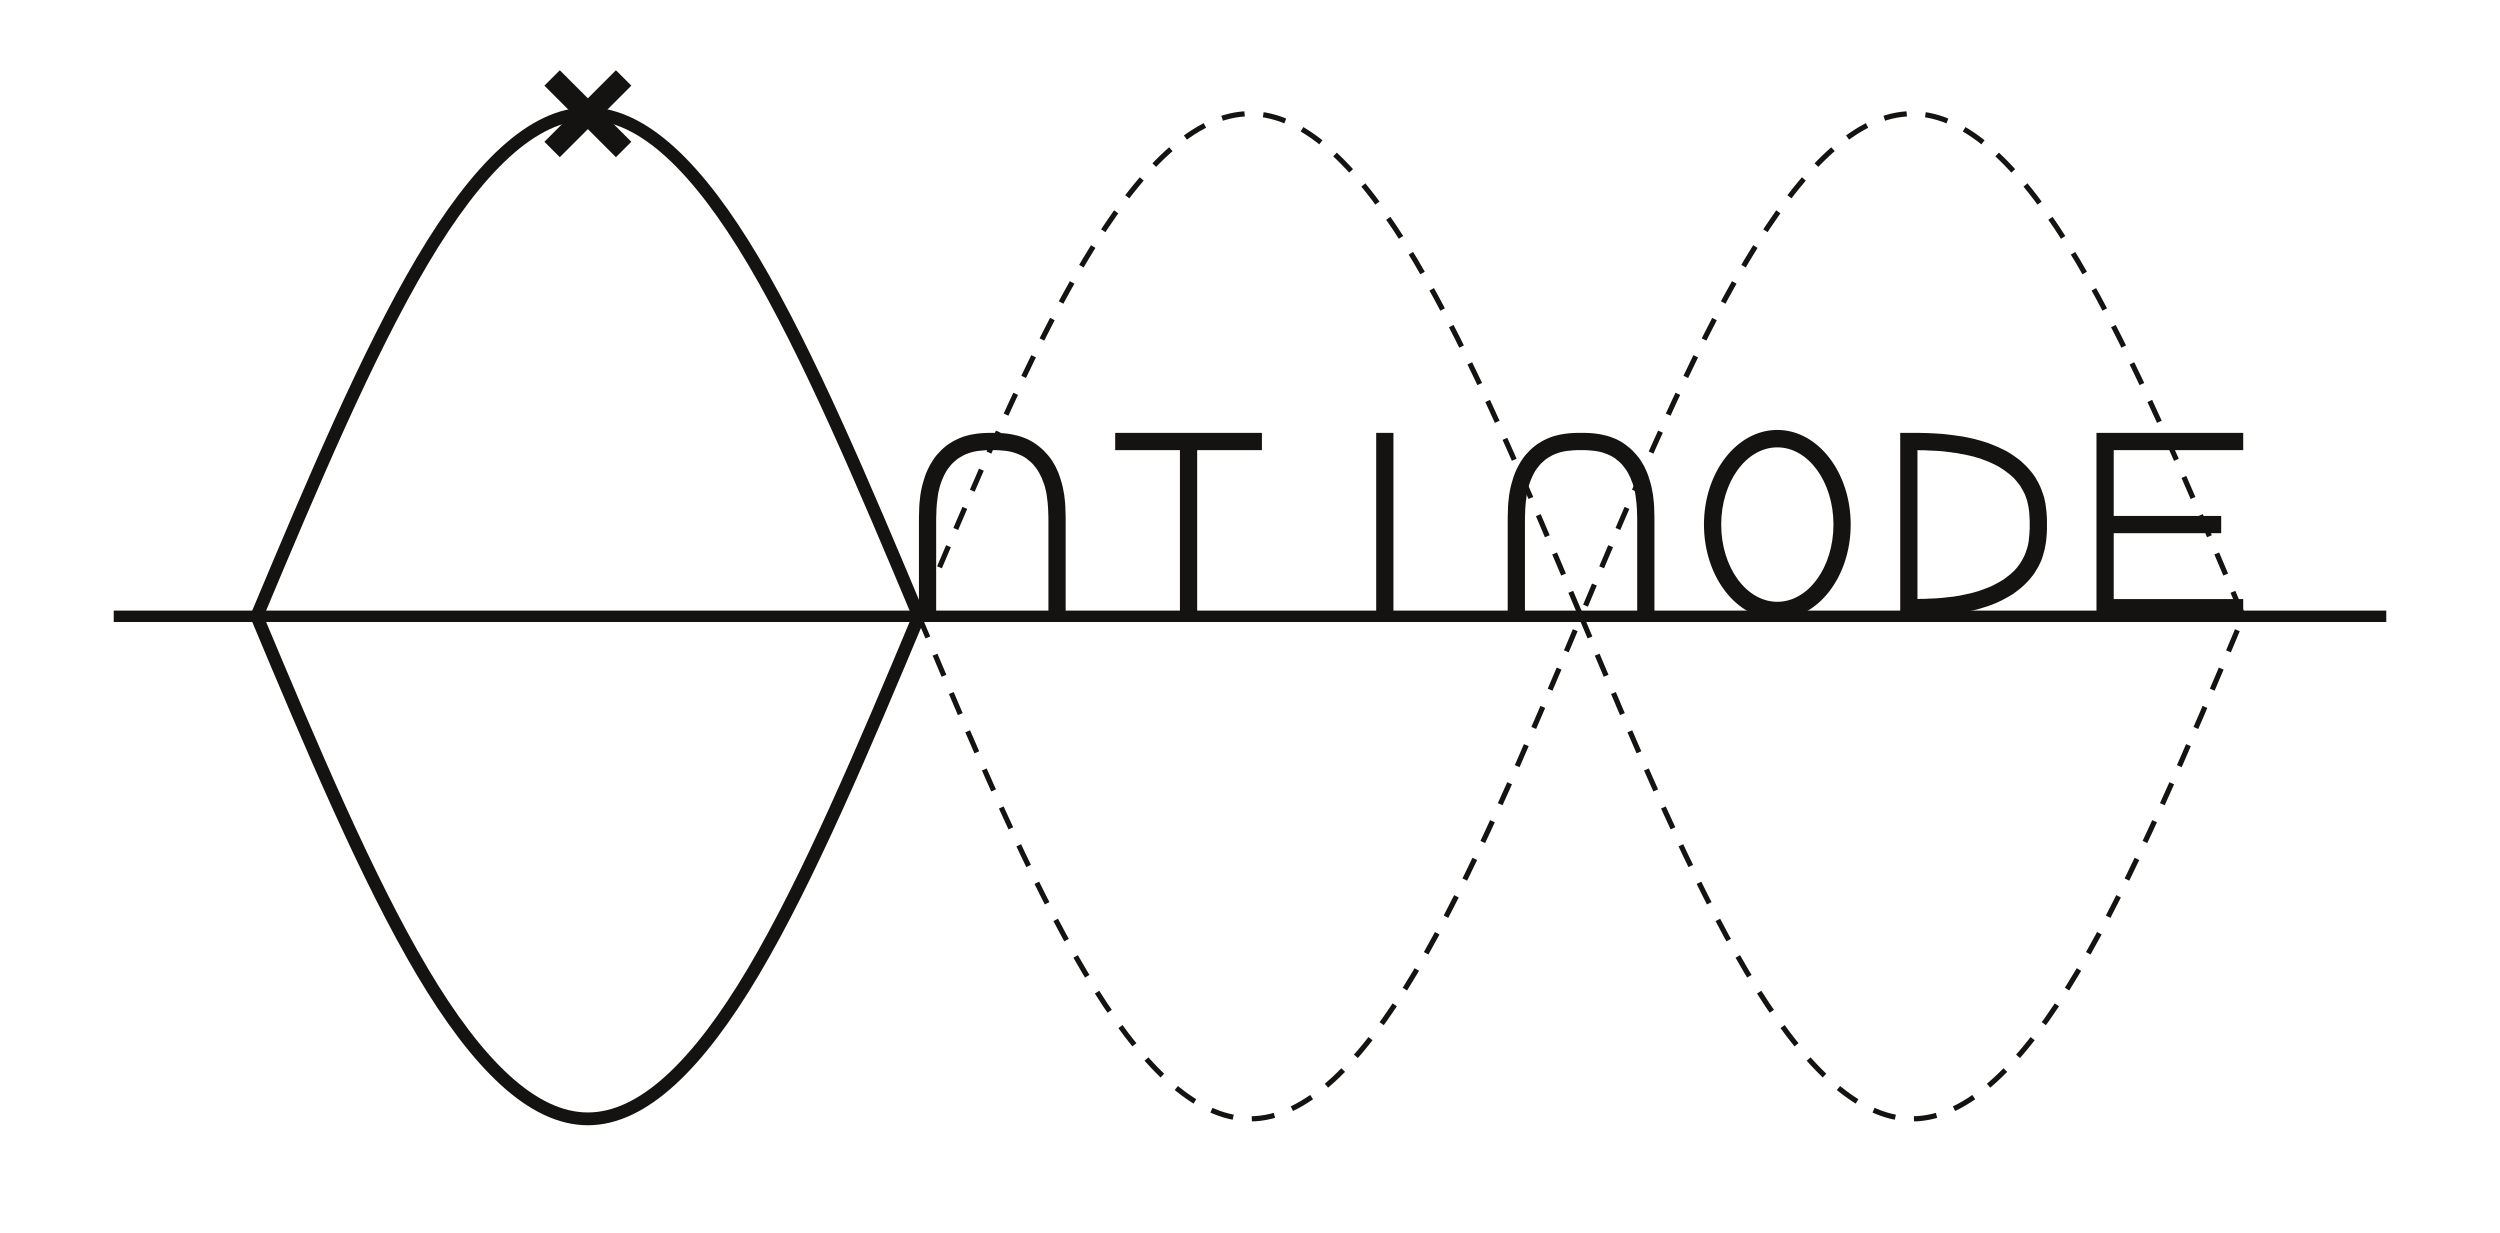
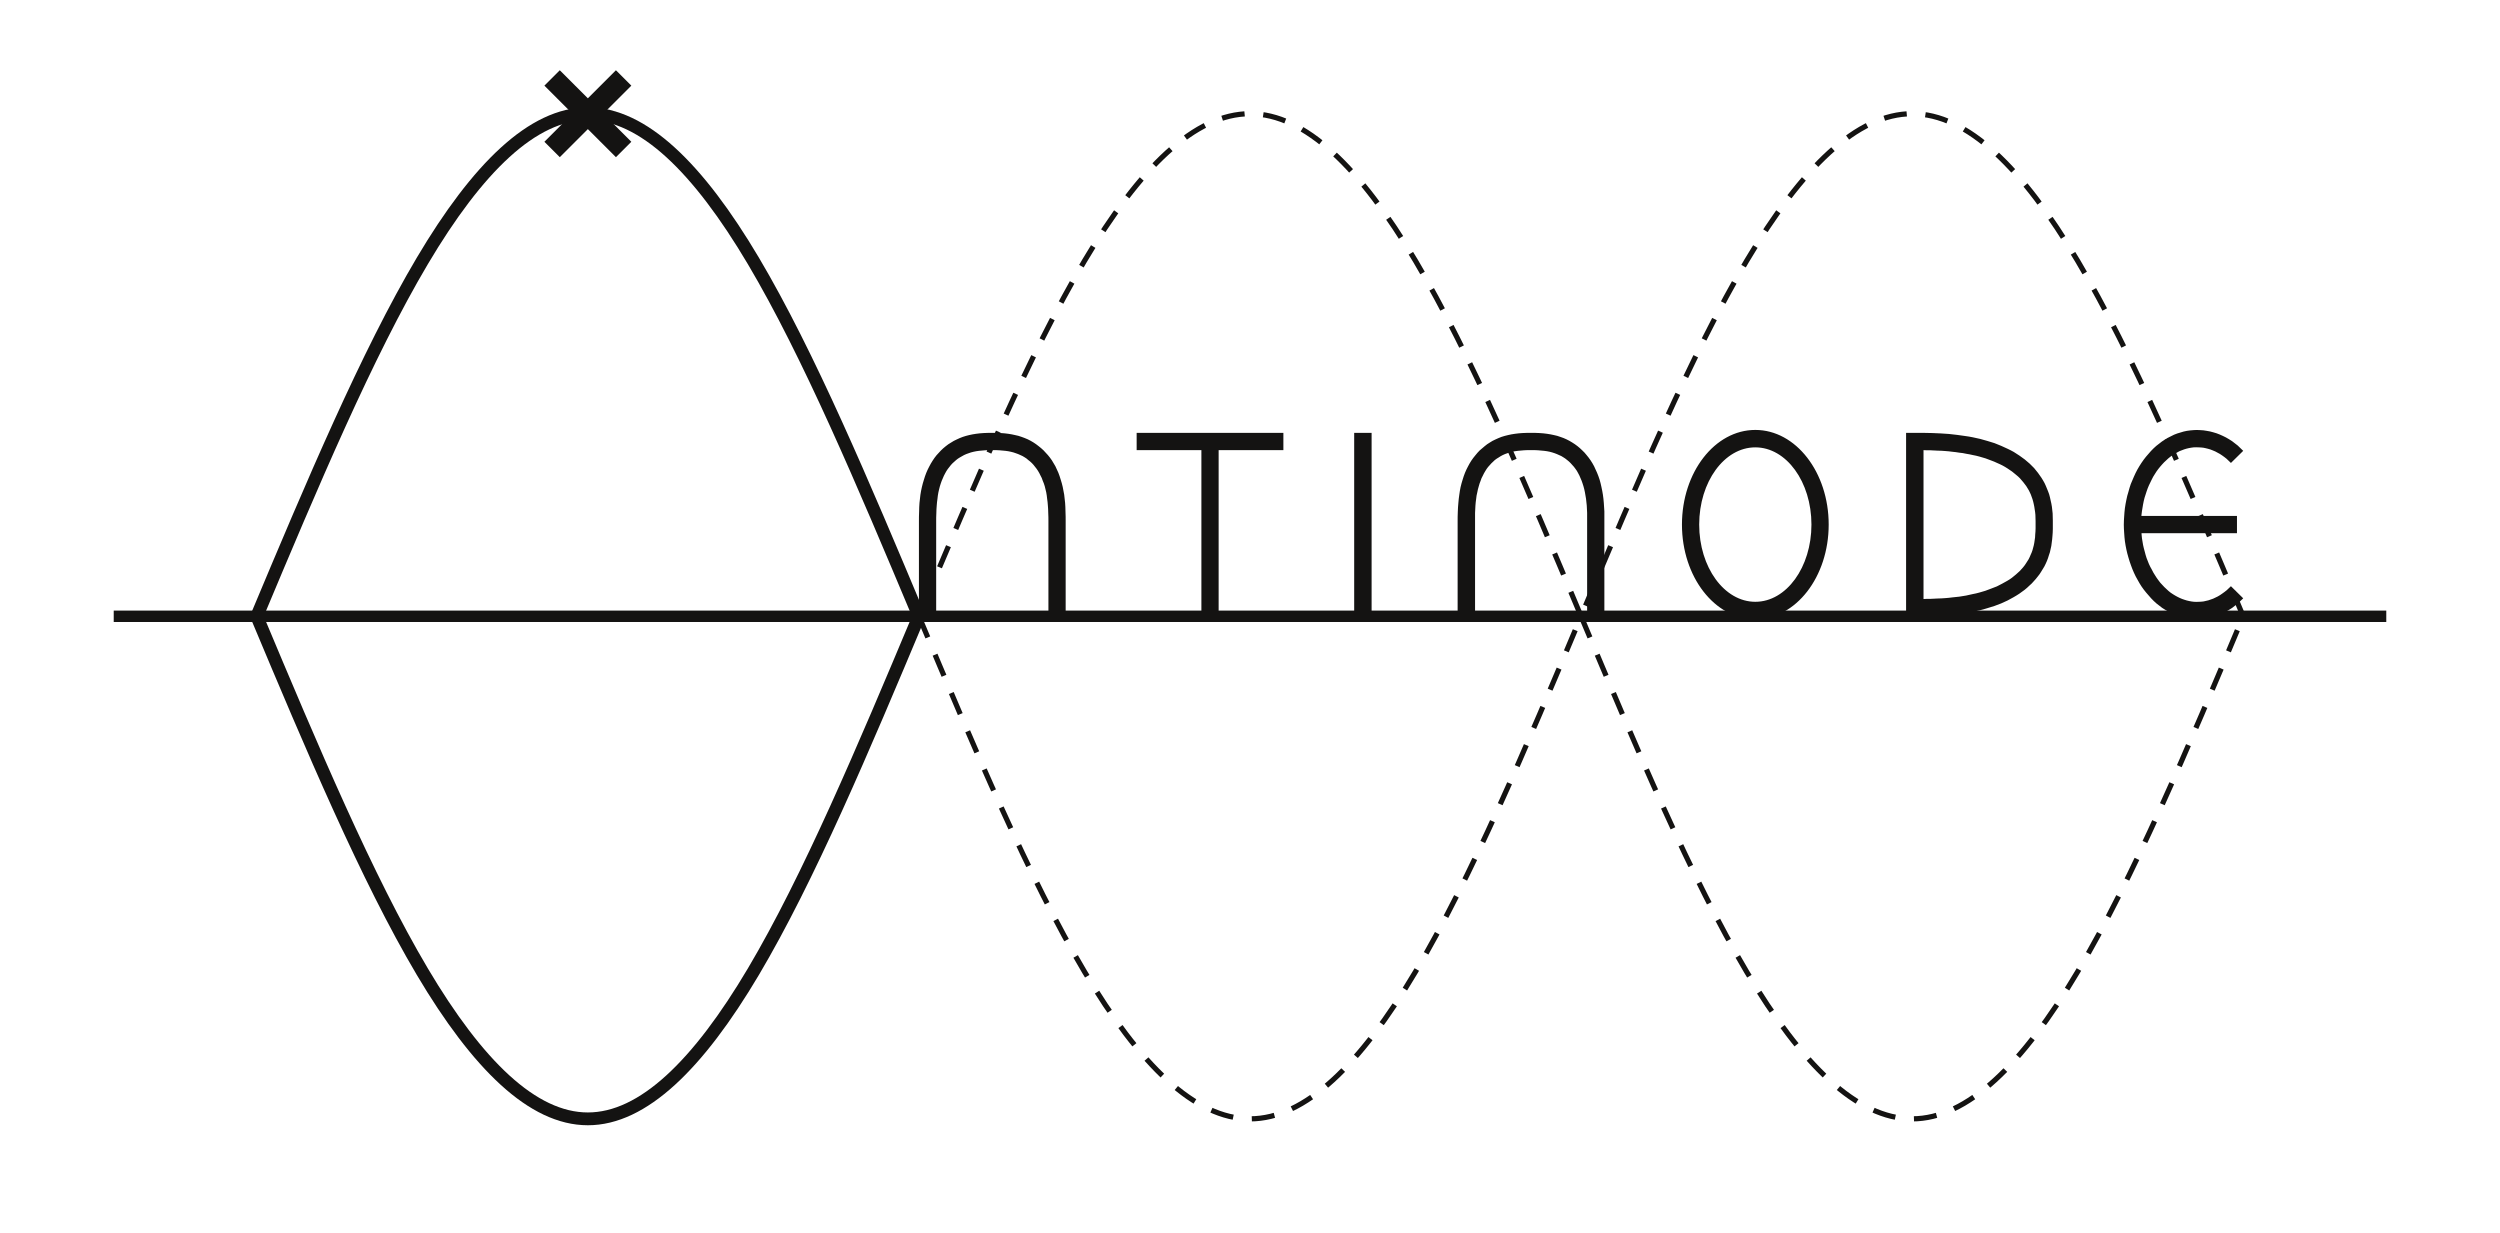
<svg xmlns="http://www.w3.org/2000/svg" width="1363" height="672" fill="#141312" viewBox="-140 -336 1363 672">
  <path fill="none" stroke="#141312" stroke-width="6.98" d="M0 0c30.08 71.73 60.17 143.02 90.25 193.75C120.33 244.47 150.42 274 180.5 274s60.17-29.53 90.25-80.25C300.83 143.02 330.92 71.73 361 0c-30.08-71.73-60.17-143.02-90.25-193.75C240.67-244.47 210.58-274 180.5-274s-60.17 29.53-90.25 80.25C60.17-143.02 30.08-71.73 0 0Z" />
  <path fill="none" stroke="#141312" stroke-dasharray="12.5 10.2" stroke-width="2.83" d="M361 0c30.08 71.73 60.17 143.02 90.25 193.75C481.33 244.47 511.42 274 541.5 274s60.17-29.53 90.25-80.25C661.83 143.02 691.92 71.73 722 0c-30.08-71.73-60.17-143.02-90.25-193.75C601.67-244.47 571.58-274 541.5-274s-60.17 29.53-90.25 80.25C421.17-143.02 391.08-71.73 361 0Zm361 0c30.08 71.73 60.17 143.02 90.25 193.75C842.33 244.47 872.42 274 902.5 274s60.17-29.53 90.25-80.25C1022.83 143.02 1052.92 71.73 1083 0c-30.08-71.73-60.17-143.02-90.25-193.75C962.67-244.47 932.58-274 902.5-274s-60.17 29.53-90.25 80.25C782.17-143.02 752.08-71.73 722 0Z" />
  <path fill="none" stroke="#141312" stroke-width="6.22" d="M-78 0h1239" />
  <path fill="none" stroke="#141312" stroke-width="11.87" d="m161-293.5 39 39m-39 0 39-39" />
-   <path d="M361 0v-52h9.4V0Zm70.6 0v-52h9.4V0Zm0-52c0-.7 0-3-.1-4.4 0-1.4-.1-2.7-.2-4s-.2-2.5-.4-3.7c-.1-1.2-.3-2.4-.5-3.5-.3-1.2-.5-2.2-.8-3.3s-.7-2.1-1.1-3c-.3-1-.7-2-1.2-2.8-.4-.9-.9-1.8-1.4-2.6s-1-1.5-1.6-2.2a16.3 16.3 0 0 0-3.7-3.7c-.6-.6-1.3-1.1-2-1.5-.8-.5-1.5-.9-2.3-1.2-.8-.4-1.6-.7-2.5-1-.8-.3-1.7-.6-2.7-.8-.9-.2-1.9-.4-2.9-.5-1.1-.1-2.1-.2-3.3-.3s-2.6-.1-3.9-.1-2.7 0-4 .1c-1.2.1-2.2.2-3.3.3-1 .1-2 .3-2.9.5-1 .2-1.9.5-2.7.8-.9.3-1.7.6-2.5 1s-1.5.8-2.3 1.3c-.7.4-1.4.9-2 1.4-.7.6-1.4 1.2-2 1.8s-1.2 1.3-1.7 2c-.6.7-1.1 1.4-1.6 2.2s-.9 1.7-1.4 2.6c-.4.8-.8 1.8-1.2 2.8-.3.9-.7 1.9-1 3-.3 1-.5 2.1-.8 3.3-.2 1.1-.4 2.3-.5 3.5-.2 1.2-.3 2.4-.4 3.7s-.2 2.6-.2 3.9c-.1 1.4-.1 3.7-.1 4.4H361c0-.9 0-3.5.1-5.1 0-1.6.1-3.2.2-4.7.2-1.5.3-3 .5-4.4s.5-2.9.8-4.2c.3-1.4.7-2.7 1.1-4s.8-2.6 1.3-3.8 1-2.3 1.6-3.4c.6-1.2 1.2-2.2 1.9-3.3.6-1 1.4-2 2.1-2.9.8-.9 1.6-1.8 2.4-2.6s1.7-1.6 2.6-2.3c.9-.8 1.9-1.4 2.9-2 1-.7 2-1.2 3.1-1.7 1-.5 2.2-1 3.3-1.4s2.3-.7 3.5-1 2.5-.5 3.8-.7 2.6-.3 4.1-.4 3.1-.1 4.7-.1c1.5 0 3.2 0 4.6.1 1.5.1 2.8.2 4.1.4s2.5.4 3.7.7c1.3.2 2.4.6 3.6 1 1.1.4 2.2.8 3.3 1.3s2.1 1.1 3.1 1.7 1.9 1.3 2.8 2c1 .7 1.8 1.5 2.7 2.3.8.8 1.6 1.7 2.4 2.6s1.5 1.9 2.2 2.9c.6 1 1.3 2.1 1.9 3.2.5 1.2 1.1 2.3 1.6 3.5s.9 2.5 1.3 3.8.8 2.6 1.1 4 .5 2.8.8 4.2c.2 1.5.3 2.9.5 4.5.1 1.5.2 3 .2 4.6.1 1.7.1 4.3.1 5.2Zm36.4-48h80v9.4h-80ZM503.3 0v-100h9.4V0Zm107 0v-100h9.4V0ZM682 0v-52h9.4V0Zm70.6 0v-52h9.4V0Zm0-52c0-.7 0-3-.1-4.4 0-1.4-.1-2.7-.2-4s-.2-2.5-.4-3.7c-.1-1.2-.3-2.4-.5-3.5-.3-1.2-.5-2.2-.8-3.3s-.7-2.1-1.1-3c-.3-1-.7-2-1.2-2.8-.4-.9-.9-1.8-1.4-2.6s-1-1.5-1.6-2.2a16.3 16.3 0 0 0-3.7-3.7c-.6-.6-1.3-1.1-2-1.5-.8-.5-1.5-.9-2.3-1.2-.8-.4-1.6-.7-2.5-1-.8-.3-1.7-.6-2.7-.8-.9-.2-1.9-.4-2.9-.5-1.1-.1-2.1-.2-3.3-.3s-2.6-.1-3.9-.1-2.7 0-4 .1c-1.2.1-2.2.2-3.3.3-1 .1-2 .3-2.9.5-1 .2-1.9.5-2.7.8-.9.3-1.7.6-2.5 1s-1.5.8-2.3 1.3c-.7.4-1.4.9-2 1.4-.7.6-1.4 1.2-2 1.8s-1.2 1.3-1.7 2c-.6.7-1.1 1.4-1.6 2.2s-.9 1.7-1.4 2.6c-.4.8-.8 1.8-1.2 2.8-.3.9-.7 1.9-1 3-.3 1-.5 2.1-.8 3.3-.2 1.1-.4 2.3-.5 3.5-.2 1.2-.3 2.4-.4 3.7s-.2 2.6-.2 3.9c-.1 1.4-.1 3.7-.1 4.4H682c0-.9 0-3.5.1-5.1 0-1.6.1-3.2.2-4.7.2-1.5.3-3 .5-4.4s.5-2.9.8-4.2c.3-1.4.7-2.7 1.1-4s.8-2.6 1.3-3.8 1-2.3 1.6-3.4c.6-1.2 1.2-2.2 1.9-3.3.6-1 1.4-2 2.1-2.9.8-.9 1.6-1.8 2.4-2.6s1.7-1.6 2.6-2.3c.9-.8 1.9-1.4 2.9-2 1-.7 2-1.2 3.1-1.7 1-.5 2.2-1 3.3-1.4s2.3-.7 3.5-1 2.5-.5 3.8-.7 2.6-.3 4.1-.4 3.1-.1 4.7-.1c1.5 0 3.2 0 4.6.1 1.5.1 2.8.2 4.1.4s2.5.4 3.7.7c1.3.2 2.4.6 3.6 1 1.1.4 2.2.8 3.3 1.3s2.1 1.1 3.1 1.7 1.9 1.3 2.8 2c1 .7 1.8 1.5 2.7 2.3.8.8 1.6 1.7 2.4 2.6s1.5 1.9 2.2 2.9c.6 1 1.3 2.1 1.9 3.2.5 1.2 1.1 2.3 1.6 3.5s.9 2.5 1.3 3.8.8 2.6 1.1 4 .5 2.8.8 4.2c.2 1.5.3 2.9.5 4.5.1 1.5.2 3 .2 4.6.1 1.7.1 4.3.1 5.2ZM869-50c0 28.5-17.9 51.6-40 51.6S789-21.5 789-50s17.9-51.6 40-51.6 40 23.1 40 51.6m-9.4 0c0-23.3-13.7-42.1-30.6-42.1S798.4-73.3 798.4-50 812.1-7.9 829-7.9s30.6-18.8 30.6-42.1M896 0v-100h9.4V0Zm4.7-100h4.9c1.6 0 3.1.1 4.7.1 1.5.1 3 .1 4.5.2q2.4.15 4.5.3c1.5.2 3 .3 4.4.5 1.5.2 2.9.4 4.3.6 1.5.2 2.9.4 4.2.7 1.4.3 2.8.6 4.1.9 1.4.4 2.7.7 4 1.1s2.6.8 3.8 1.2c1.3.5 2.5 1 3.7 1.5s2.4 1 3.5 1.6c1.2.5 2.3 1.1 3.4 1.7 1 .7 2.1 1.3 3.1 2s1.9 1.4 2.9 2.1c.9.7 1.8 1.5 2.6 2.3q1.35 1.2 2.4 2.4c.8.9 1.5 1.7 2.2 2.6s1.3 1.8 1.9 2.7c.6 1 1.1 1.9 1.6 2.9s1 2 1.4 3 .8 2.1 1.1 3.1q.6 1.65.9 3.3c.3 1.1.5 2.3.6 3.5.2 1.1.3 2.3.4 3.6s.2 2.5.2 3.9v4.5c0 1.4-.1 2.7-.2 3.9-.1 1.3-.2 2.5-.4 3.7s-.4 2.3-.6 3.4q-.45 1.8-.9 3.3c-.3 1.1-.7 2.2-1.1 3.2-.5 1-.9 2-1.4 3-.6.9-1.1 1.9-1.7 2.8-.6 1-1.2 1.9-1.9 2.7-.7.9-1.4 1.8-2.2 2.6s-1.6 1.7-2.4 2.4c-.9.8-1.7 1.6-2.7 2.3-.9.7-1.8 1.4-2.8 2.1s-2.1 1.3-3.2 1.9q-1.5.9-3.3 1.8c-1.1.5-2.3 1.1-3.5 1.6s-2.4.9-3.7 1.4c-1.2.4-2.5.8-3.8 1.2s-2.6.8-4 1.1c-1.3.3-2.7.6-4 .9-1.4.3-2.8.5-4.2.7-1.5.3-2.9.4-4.3.6-1.5.2-2.9.3-4.4.5l-4.5.3c-1.5.1-3 .1-4.6.2-1.5 0-3 .1-4.6.1h-4.9v-9.4h4.3c1.4-.1 2.8-.1 4.2-.1 1.4-.1 2.7-.1 4.1-.2 1.3 0 2.6-.1 3.9-.2s2.6-.2 3.9-.4c1.3-.1 2.6-.3 3.8-.4 1.3-.2 2.5-.4 3.7-.6 1.3-.3 2.5-.5 3.7-.8 1.2-.2 2.3-.5 3.5-.8 1.1-.3 2.3-.7 3.4-1 1.1-.4 2.2-.8 3.2-1.2 1.1-.4 2.1-.8 3.1-1.2 1-.5 2-1 2.9-1.5l2.7-1.5c.9-.5 1.7-1.1 2.5-1.7s1.6-1.2 2.3-1.8 1.4-1.3 2.1-1.9c.6-.7 1.2-1.3 1.8-2 .5-.7 1.1-1.4 1.6-2.2.5-.7.9-1.5 1.3-2.2.5-.8.8-1.6 1.2-2.4.3-.8.7-1.6.9-2.5.3-.8.6-1.7.8-2.6.2-1 .4-1.9.5-2.9s.2-2 .3-3.1c.1-1 .1-2.2.2-3.4v-3.9c-.1-1.2-.1-2.3-.2-3.4 0-1.1-.1-2.1-.3-3.1-.1-.9-.3-1.9-.5-2.8s-.4-1.8-.7-2.7c-.3-.8-.6-1.7-.9-2.5-.4-.8-.8-1.6-1.2-2.3-.4-.8-.8-1.5-1.3-2.3-.5-.7-1.1-1.4-1.6-2.1l-1.8-2.1c-.7-.6-1.4-1.3-2.1-1.9s-1.5-1.2-2.3-1.8-1.6-1.2-2.5-1.7c-.8-.6-1.7-1.1-2.7-1.6-.9-.5-1.9-1-2.9-1.4-1-.5-2-.9-3.1-1.3-1-.4-2.1-.8-3.2-1.2-1.1-.3-2.3-.6-3.4-1-1.2-.3-2.4-.6-3.5-.8-1.2-.3-2.4-.5-3.7-.7-1.2-.3-2.4-.5-3.7-.6-1.3-.2-2.5-.4-3.8-.5-1.3-.2-2.6-.3-3.9-.4s-2.7-.2-4-.2c-1.3-.1-2.7-.1-4.1-.2-1.3 0-2.7 0-4.1-.1h-4.4ZM1003 0v-100h9.4V0Zm4.7-100h75.3v9.4h-75.3Zm0 90.6h75.3V0h-75.3Zm0-45.3h63.3v9.4h-63.3Z" />
+   <path d="M361 0v-52h9.4V0Zm70.6 0v-52h9.4V0Zm0-52c0-.7 0-3-.1-4.4 0-1.4-.1-2.7-.2-4s-.2-2.5-.4-3.7c-.1-1.2-.3-2.4-.5-3.5-.3-1.2-.5-2.2-.8-3.3s-.7-2.1-1.1-3c-.3-1-.7-2-1.2-2.8-.4-.9-.9-1.8-1.4-2.6s-1-1.5-1.6-2.2a16.3 16.3 0 0 0-3.7-3.7c-.6-.6-1.3-1.1-2-1.5-.8-.5-1.5-.9-2.3-1.2-.8-.4-1.6-.7-2.5-1-.8-.3-1.7-.6-2.7-.8-.9-.2-1.9-.4-2.9-.5-1.1-.1-2.1-.2-3.3-.3s-2.6-.1-3.9-.1-2.7 0-4 .1c-1.2.1-2.2.2-3.3.3-1 .1-2 .3-2.9.5-1 .2-1.9.5-2.7.8-.9.3-1.7.6-2.5 1s-1.5.8-2.3 1.3c-.7.4-1.4.9-2 1.4-.7.6-1.4 1.2-2 1.8s-1.2 1.3-1.7 2c-.6.7-1.1 1.4-1.6 2.2s-.9 1.7-1.4 2.6c-.4.8-.8 1.8-1.2 2.8-.3.9-.7 1.9-1 3-.3 1-.5 2.1-.8 3.3-.2 1.1-.4 2.3-.5 3.5-.2 1.2-.3 2.4-.4 3.7s-.2 2.6-.2 3.9c-.1 1.4-.1 3.7-.1 4.4H361c0-.9 0-3.5.1-5.1 0-1.6.1-3.2.2-4.7.2-1.5.3-3 .5-4.4s.5-2.9.8-4.2c.3-1.4.7-2.7 1.1-4s.8-2.6 1.3-3.8 1-2.3 1.6-3.4c.6-1.2 1.2-2.2 1.9-3.3.6-1 1.4-2 2.1-2.9.8-.9 1.6-1.8 2.4-2.6s1.7-1.6 2.6-2.3c.9-.8 1.9-1.4 2.9-2 1-.7 2-1.2 3.1-1.7 1-.5 2.2-1 3.3-1.4s2.3-.7 3.5-1 2.5-.5 3.8-.7 2.6-.3 4.1-.4 3.1-.1 4.7-.1c1.5 0 3.2 0 4.6.1 1.5.1 2.8.2 4.1.4s2.5.4 3.7.7c1.3.2 2.4.6 3.6 1 1.1.4 2.2.8 3.3 1.3s2.1 1.1 3.1 1.7 1.9 1.3 2.8 2c1 .7 1.8 1.5 2.7 2.3.8.8 1.6 1.7 2.4 2.6s1.5 1.9 2.2 2.9c.6 1 1.3 2.1 1.9 3.2.5 1.2 1.1 2.3 1.6 3.5s.9 2.5 1.3 3.8.8 2.6 1.1 4 .5 2.8.8 4.2c.2 1.5.3 2.9.5 4.5.1 1.5.2 3 .2 4.6.1 1.7.1 4.3.1 5.2Zm48.1-48h80v9.4h-80ZM515 0v-100h9.4V0Zm83.3 0v-100h9.5V0Zm56.4 0v-52h9.5V0Zm70.6 0v-52h9.4V0Zm0-52v-4.4c-.1-1.4-.1-2.7-.2-4s-.3-2.5-.4-3.7c-.2-1.2-.4-2.4-.6-3.5-.2-1.2-.5-2.2-.8-3.3s-.7-2.1-1-3c-.4-1-.8-2-1.2-2.8-.5-.9-.9-1.8-1.4-2.6s-1.1-1.5-1.6-2.2c-.6-.7-1.2-1.4-1.8-2s-1.2-1.2-1.9-1.7q-1.05-.9-2.1-1.5c-.7-.5-1.5-.9-2.3-1.2-.8-.4-1.6-.7-2.4-1-.9-.3-1.8-.6-2.7-.8-1-.2-1.9-.4-3-.5q-1.5-.15-3.3-.3c-1.2-.1-2.6-.1-3.9-.1s-2.7 0-3.9.1q-1.8.15-3.3.3c-1.1.1-2.1.3-3 .5s-1.8.5-2.7.8-1.7.6-2.5 1-1.5.8-2.2 1.3c-.8.4-1.4.9-2.1 1.4-.7.6-1.3 1.2-1.9 1.8s-1.2 1.3-1.8 2c-.5.7-1.1 1.4-1.5 2.2-.5.8-1 1.7-1.4 2.6-.5.8-.9 1.8-1.2 2.8-.4.9-.7 1.9-1 3-.3 1-.6 2.1-.8 3.3-.3 1.1-.5 2.3-.6 3.5-.2 1.2-.3 2.4-.4 3.7s-.1 2.6-.2 3.9v4.4h-9.5c0-.9 0-3.5.1-5.1s.1-3.2.3-4.7c.1-1.5.3-3 .5-4.4s.4-2.9.7-4.2c.3-1.4.7-2.7 1.1-4s.8-2.6 1.3-3.8 1-2.3 1.6-3.4c.6-1.2 1.2-2.2 1.9-3.3.7-1 1.4-2 2.2-2.9.7-.9 1.5-1.8 2.3-2.6.9-.8 1.8-1.6 2.7-2.3.9-.8 1.8-1.4 2.8-2 1-.7 2-1.2 3.1-1.7s2.2-1 3.3-1.4c1.2-.4 2.3-.7 3.6-1 1.2-.3 2.4-.5 3.8-.7 1.3-.2 2.6-.3 4-.4 1.5-.1 3.2-.1 4.7-.1 1.6 0 3.2 0 4.6.1 1.5.1 2.8.2 4.1.4s2.6.4 3.8.7c1.2.2 2.4.6 3.5 1 1.2.4 2.3.8 3.3 1.3 1.1.5 2.1 1.1 3.1 1.7s2 1.3 2.9 2 1.8 1.5 2.6 2.3c.9.8 1.7 1.7 2.4 2.6.8.9 1.5 1.9 2.2 2.9s1.3 2.1 1.9 3.2c.6 1.2 1.1 2.3 1.6 3.5s1 2.5 1.4 3.8.7 2.6 1 4 .6 2.8.8 4.2c.2 1.5.4 2.9.5 4.5.1 1.5.2 3 .3 4.6v5.2ZM857-50c0 28.5-17.9 51.6-40 51.6S777-21.5 777-50s17.9-51.6 40-51.6 40 23.1 40 51.6m-9.4 0c0-23.3-13.7-42.1-30.6-42.1S786.4-73.3 786.4-50 800.1-7.9 817-7.9s30.6-18.8 30.6-42.1m51.6 50v-100h9.5V0Zm4.7-100h4.9c1.6 0 3.2.1 4.7.1 1.5.1 3.1.1 4.6.2l4.5.3c1.4.2 2.9.3 4.4.5 1.4.2 2.8.4 4.3.6 1.4.2 2.8.4 4.2.7s2.7.6 4.1.9c1.3.4 2.6.7 3.9 1.1l3.9 1.2c1.2.5 2.5 1 3.7 1.5s2.3 1 3.5 1.6c1.1.5 2.2 1.1 3.3 1.7 1.1.7 2.1 1.3 3.1 2s2 1.4 2.9 2.1 1.8 1.5 2.7 2.3l2.4 2.4c.7.9 1.4 1.7 2.1 2.6s1.3 1.8 1.9 2.7c.6 1 1.2 1.9 1.7 2.9s.9 2 1.3 3c.5 1 .8 2.1 1.2 3.1.3 1.1.6 2.2.8 3.3.3 1.1.5 2.3.7 3.5.1 1.1.3 2.3.4 3.6 0 1.3.1 2.5.1 3.9v4.5c0 1.4-.1 2.7-.2 3.9-.1 1.3-.2 2.5-.4 3.7-.1 1.2-.3 2.3-.6 3.4q-.3 1.8-.9 3.3c-.3 1.1-.7 2.2-1.1 3.2s-.9 2-1.4 3c-.5.9-1.1 1.9-1.7 2.8-.6 1-1.2 1.9-1.9 2.7-.7.9-1.4 1.8-2.2 2.6-.7.8-1.5 1.7-2.4 2.4-.8.8-1.7 1.6-2.6 2.3-1 .7-1.9 1.4-2.9 2.1s-2.1 1.3-3.1 1.9l-3.3 1.8c-1.2.5-2.4 1.1-3.5 1.6-1.2.5-2.5.9-3.7 1.4l-3.9 1.2c-1.3.4-2.6.8-3.9 1.1-1.4.3-2.7.6-4.1.9s-2.8.5-4.2.7c-1.4.3-2.9.4-4.3.6-1.5.2-2.9.3-4.4.5l-4.5.3c-1.5.1-3 .1-4.5.2-1.6 0-3.1.1-4.7.1h-4.9v-9.4h4.4c1.4-.1 2.7-.1 4.1-.1 1.4-.1 2.7-.1 4.1-.2 1.3 0 2.6-.1 4-.2 1.3-.1 2.6-.2 3.9-.4 1.2-.1 2.5-.3 3.8-.4 1.2-.2 2.5-.4 3.7-.6 1.2-.3 2.4-.5 3.6-.8 1.2-.2 2.4-.5 3.5-.8 1.2-.3 2.3-.7 3.4-1 1.1-.4 2.2-.8 3.2-1.2 1.1-.4 2.1-.8 3.1-1.2 1-.5 2-1 2.9-1.5q1.5-.75 2.7-1.5c.9-.5 1.8-1.1 2.6-1.7.7-.6 1.5-1.2 2.2-1.8s1.4-1.3 2.1-1.9c.6-.7 1.2-1.3 1.8-2s1.1-1.4 1.6-2.2c.5-.7.9-1.5 1.4-2.2.4-.8.8-1.6 1.1-2.4.4-.8.7-1.6 1-2.5.2-.8.5-1.7.7-2.6.2-1 .4-1.9.5-2.9.2-1 .3-2 .3-3.1.1-1 .2-2.2.2-3.4v-3.9c0-1.2-.1-2.3-.1-3.4-.1-1.1-.2-2.1-.4-3.1-.1-.9-.3-1.9-.5-2.8s-.4-1.8-.7-2.7c-.3-.8-.6-1.7-.9-2.5-.4-.8-.7-1.6-1.1-2.3-.5-.8-.9-1.5-1.4-2.3-.5-.7-1-1.4-1.6-2.1l-1.8-2.1c-.6-.6-1.3-1.3-2.1-1.9-.7-.6-1.4-1.2-2.2-1.8s-1.7-1.2-2.5-1.7c-.9-.6-1.8-1.1-2.7-1.6-1-.5-2-1-3-1.4-1-.5-2-.9-3.1-1.3-1-.4-2.1-.8-3.2-1.2-1.1-.3-2.2-.6-3.4-1-1.1-.3-2.3-.6-3.5-.8-1.2-.3-2.4-.5-3.6-.7-1.3-.3-2.5-.5-3.8-.6-1.2-.2-2.5-.4-3.8-.5-1.3-.2-2.6-.3-3.9-.4s-2.6-.2-4-.2c-1.3-.1-2.7-.1-4-.2-1.4 0-2.8 0-4.2-.1h-4.4Zm172.4 16.4c-.4-.4-1.6-1.6-2.4-2.3s-1.6-1.2-2.4-1.8-1.7-1.1-2.5-1.5c-.8-.5-1.7-.9-2.5-1.2-.9-.4-1.8-.7-2.6-.9-.9-.3-1.8-.4-2.6-.6-.9-.1-1.8-.2-2.7-.2-.8-.1-1.7 0-2.6 0-.8.1-1.7.2-2.6.4s-1.7.4-2.6.7-1.7.7-2.6 1c-.8.4-1.6.9-2.5 1.4-.8.5-1.6 1-2.4 1.6s-1.6 1.3-2.3 2c-.8.7-1.5 1.4-2.2 2.2-.8.8-1.4 1.7-2.1 2.5-.7.9-1.3 1.8-1.9 2.8-.6.9-1.2 1.9-1.7 3-.5 1-1 2-1.5 3.1s-.9 2.2-1.3 3.4c-.4 1.1-.7 2.3-1.1 3.4-.3 1.2-.6 2.4-.8 3.6l-.6 3.6c-.2 1.3-.3 2.5-.4 3.7 0 1.3-.1 2.5-.1 3.8 0 1.2.1 2.4.2 3.7 0 1.2.2 2.4.3 3.7l.6 3.6c.3 1.2.5 2.4.9 3.6.3 1.2.6 2.3 1 3.5.4 1.1.9 2.2 1.3 3.3.5 1.1 1 2.1 1.6 3.1.5 1.1 1.1 2.1 1.7 3 .6 1 1.2 1.9 1.9 2.8.6.9 1.3 1.7 2.1 2.5.7.8 1.4 1.5 2.2 2.2.7.7 1.5 1.4 2.3 2s1.7 1.1 2.5 1.6 1.7.9 2.5 1.3 1.7.7 2.6 1c.8.3 1.7.5 2.6.7s1.7.3 2.6.4c.9 0 1.8.1 2.6 0 .9 0 1.8-.1 2.6-.2.9-.2 1.8-.4 2.6-.6.9-.3 1.8-.6 2.6-.9.9-.4 1.7-.8 2.5-1.2.9-.5 1.7-1 2.5-1.6.8-.5 1.6-1.2 2.4-1.8.8-.7 1.9-1.8 2.3-2.2l6.7 6.6c-.5.5-1.9 1.9-2.9 2.8-1 .8-2 1.6-3.1 2.4-1.1.7-2.2 1.4-3.3 2s-2.2 1.1-3.3 1.6c-1.2.5-2.3.9-3.5 1.3-1.2.3-2.4.6-3.6.8-1.1.2-2.3.3-3.6.4q-1.8.15-3.6 0c-1.2 0-2.4-.2-3.6-.4s-2.3-.5-3.5-.8c-1.2-.4-2.4-.8-3.5-1.3-1.2-.4-2.3-1-3.4-1.6s-2.2-1.3-3.3-2c-1-.8-2.1-1.6-3.1-2.4-1-.9-2-1.8-2.9-2.8s-1.8-2-2.7-3.1c-.9-1-1.7-2.2-2.5-3.3-.8-1.2-1.5-2.4-2.2-3.7-.7-1.2-1.4-2.5-2-3.9-.6-1.3-1.1-2.6-1.6-4s-1-2.8-1.4-4.3c-.4-1.4-.8-2.8-1.1-4.3s-.6-3-.8-4.5-.3-3-.4-4.5-.2-3-.2-4.5c0-1.6.1-3.1.2-4.6s.2-3 .4-4.5.5-3 .8-4.5c.3-1.4.6-2.9 1.1-4.3.4-1.5.8-2.9 1.3-4.3.5-1.3 1.1-2.7 1.7-4s1.2-2.7 1.9-3.9c.7-1.3 1.5-2.5 2.2-3.6.8-1.2 1.6-2.3 2.5-3.4s1.8-2.1 2.7-3.1 1.9-1.9 2.9-2.8c1-.8 2-1.6 3.1-2.4 1.1-.7 2.1-1.4 3.2-2s2.3-1.2 3.4-1.7c1.2-.5 2.3-.9 3.5-1.2 1.2-.4 2.3-.7 3.5-.9s2.4-.3 3.6-.4q1.8-.15 3.6 0c1.2 0 2.5.2 3.6.4 1.2.2 2.4.4 3.6.8 1.2.3 2.3.7 3.5 1.2 1.1.5 2.3 1 3.4 1.6s2.2 1.3 3.3 2c1 .8 2 1.6 3.1 2.4 1 .9 2.5 2.4 3 2.9Zm-53.7 28.9h57v9.4h-57Z" />
</svg>
